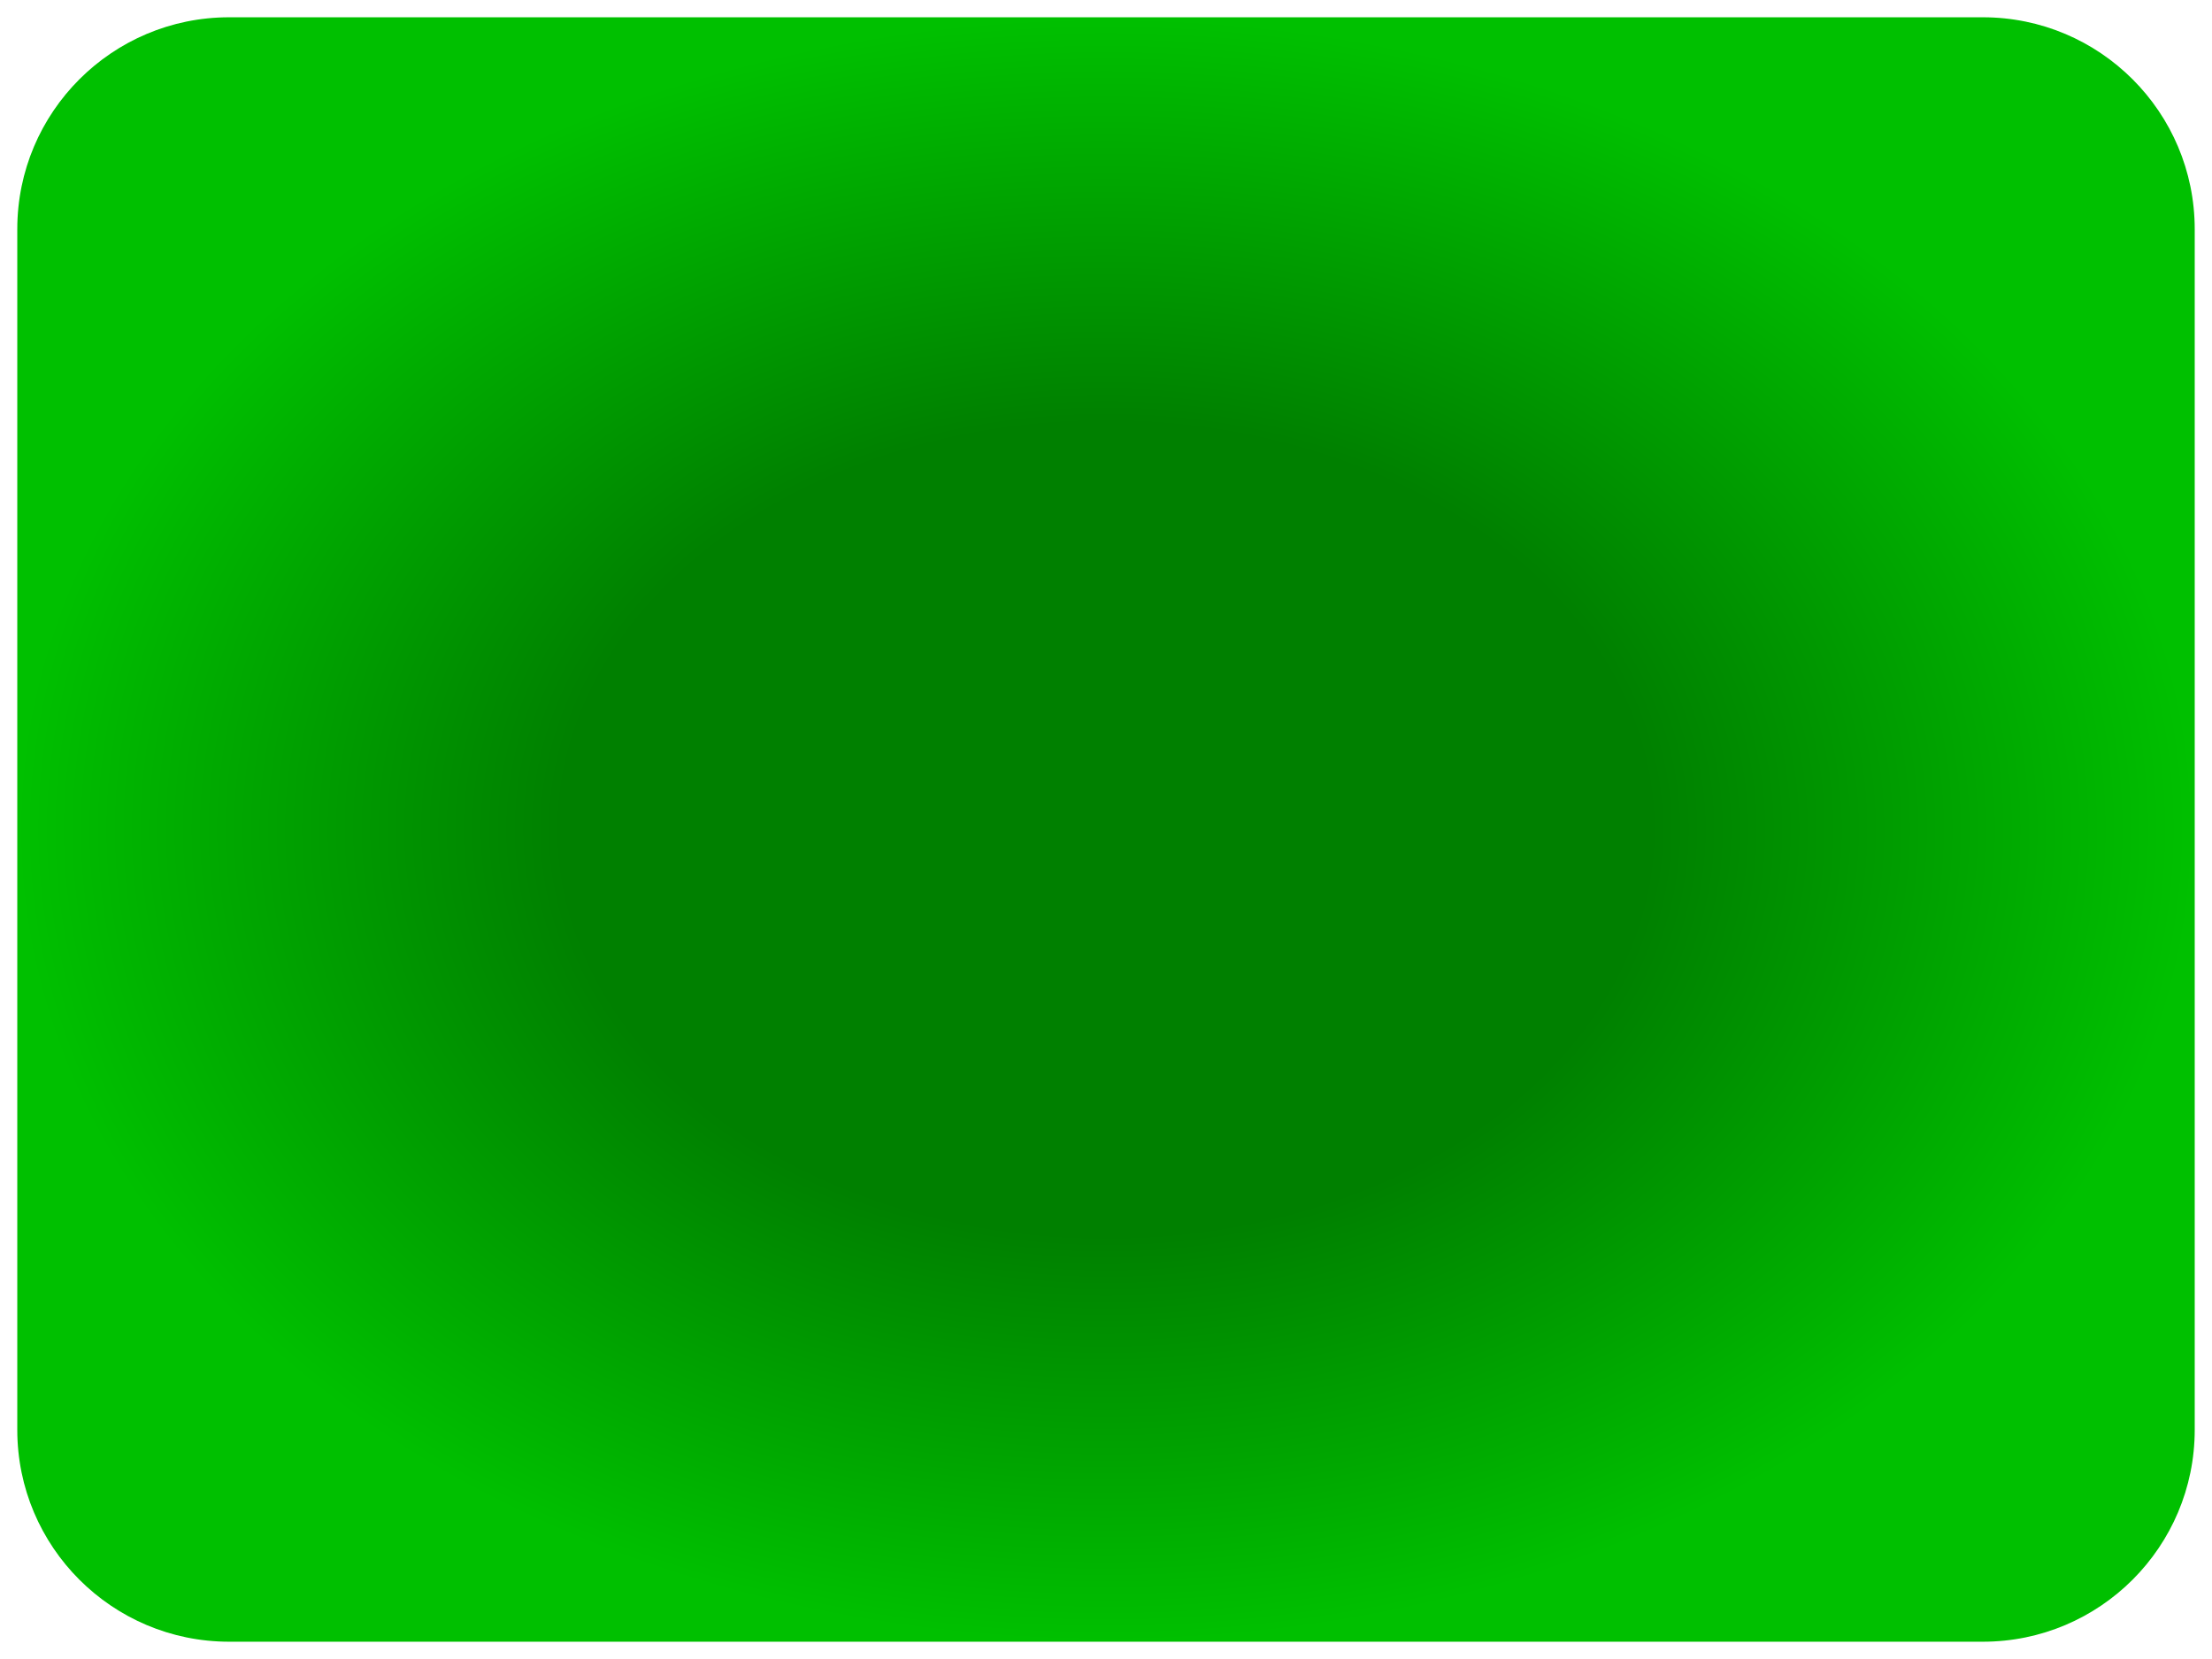
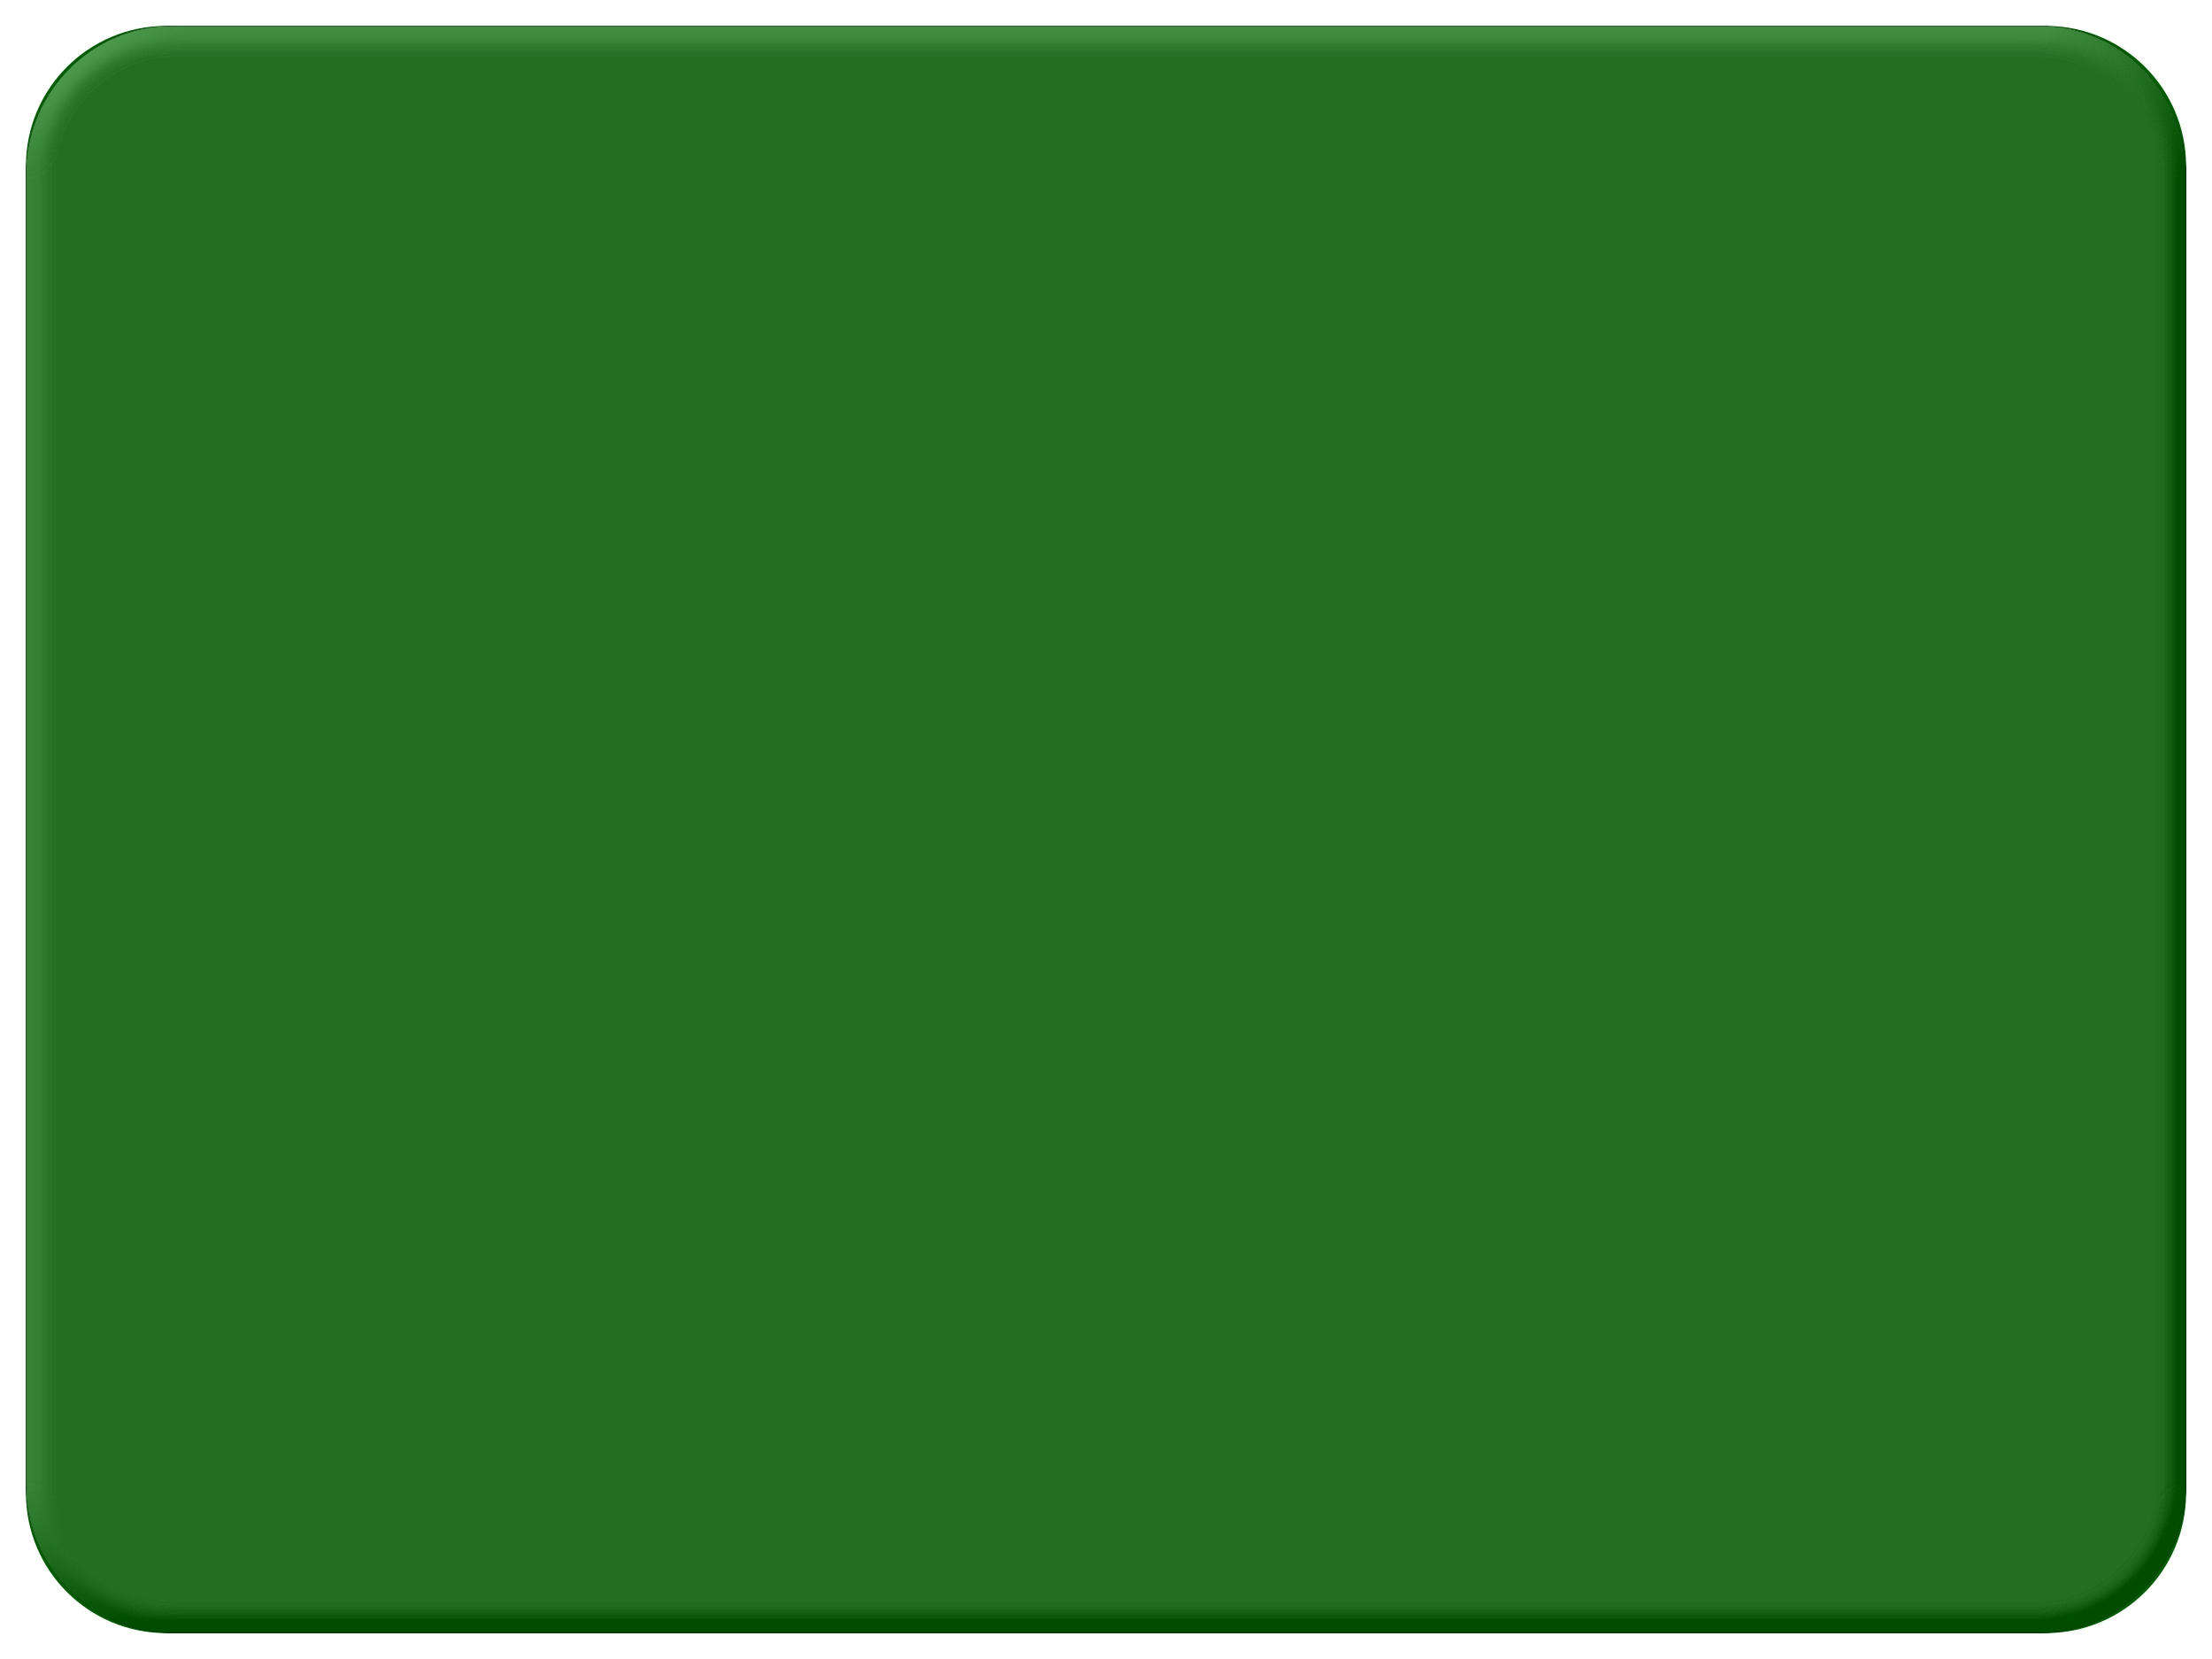
<svg xmlns="http://www.w3.org/2000/svg" xmlns:ns1="http://www.openswatchbook.org/uri/2009/osb" xmlns:xlink="http://www.w3.org/1999/xlink" width="128" height="96" id="svg2" version="1.1">
  <defs id="defs4">
    <linearGradient id="linearGradient3874">
      <stop style="stop-color:#008000;stop-opacity:1;" offset="0" id="stop3876" />
      <stop id="stop3888" offset="0.5" style="stop-color:#008000;stop-opacity:1;" />
      <stop id="stop3882" offset="1" style="stop-color:#00c000;stop-opacity:1;" />
    </linearGradient>
    <linearGradient id="linearGradient5702">
      <stop style="stop-color:#00ff40;stop-opacity:1;" offset="0" id="stop5704" />
      <stop style="stop-color:#00ff40;stop-opacity:1;" offset="1" id="stop5706" />
    </linearGradient>
    <linearGradient id="linearGradient5279" ns1:paint="solid">
      <stop style="stop-color:#000000;stop-opacity:1;" offset="0" id="stop5281" />
    </linearGradient>
    <linearGradient id="linearGradient3057">
      <stop style="stop-color:#6464ff;stop-opacity:1;" offset="0" id="stop3059" />
      <stop id="stop3065" offset="0.5" style="stop-color:#0000ff;stop-opacity:1;" />
      <stop style="stop-color:#6464ff;stop-opacity:1;" offset="1" id="stop3061" />
    </linearGradient>
    <linearGradient xlink:href="#linearGradient3057" id="linearGradient3063" x1="60" y1="899.862" x2="475" y2="899.862" gradientUnits="userSpaceOnUse" />
    <linearGradient xlink:href="#linearGradient3057" id="linearGradient5651" gradientUnits="userSpaceOnUse" x1="60" y1="899.862" x2="475" y2="899.862" />
    <radialGradient xlink:href="#linearGradient5702" id="radialGradient5710" cx="184.5" cy="333" fx="184.5" fy="333" r="173.5" gradientTransform="matrix(1,0,0,1.066282,0,-22.07205)" gradientUnits="userSpaceOnUse" />
    <linearGradient gradientUnits="userSpaceOnUse" y2="899.862" x2="475" y1="899.862" x1="60" id="linearGradient3063-0" xlink:href="#linearGradient3057-6" />
    <linearGradient id="linearGradient3057-6">
      <stop id="stop3059-1" offset="0" style="stop-color:#ff6464;stop-opacity:1;" />
      <stop style="stop-color:#ff0000;stop-opacity:1;" offset="0.5" id="stop3065-0" />
      <stop id="stop3061-6" offset="1" style="stop-color:#ff6464;stop-opacity:1;" />
    </linearGradient>
    <linearGradient ns1:paint="solid" id="linearGradient5279-2">
      <stop id="stop5281-2" offset="0" style="stop-color:#000000;stop-opacity:1;" />
    </linearGradient>
    <linearGradient id="linearGradient5702-7">
      <stop id="stop5704-2" offset="0" style="stop-color:#00ff40;stop-opacity:1;" />
      <stop id="stop5706-7" offset="1" style="stop-color:#00ff40;stop-opacity:1;" />
    </linearGradient>
    <linearGradient xlink:href="#linearGradient3057-6" id="linearGradient3069" gradientUnits="userSpaceOnUse" x1="60" y1="899.862" x2="475" y2="899.862" />
    <linearGradient xlink:href="#linearGradient3057" id="linearGradient3071" gradientUnits="userSpaceOnUse" gradientTransform="translate(-519,-27)" x1="60" y1="899.862" x2="475" y2="899.862" />
    <radialGradient xlink:href="#linearGradient3874" id="radialGradient3886" cx="64" cy="1004.362" fx="64" fy="1004.362" r="63" gradientTransform="matrix(1,0,0,0.7460317,0,255.0761)" gradientUnits="userSpaceOnUse" />
    <radialGradient xlink:href="#linearGradient3874-5" id="radialGradient3886-3" cx="64" cy="1004.362" fx="64" fy="1004.362" r="63" gradientTransform="matrix(1,0,0,0.7460317,0,255.0761)" gradientUnits="userSpaceOnUse" />
    <linearGradient id="linearGradient3874-5">
      <stop style="stop-color:#008000;stop-opacity:1;" offset="0" id="stop3876-5" />
      <stop id="stop3888-1" offset="0.5" style="stop-color:#008000;stop-opacity:1;" />
      <stop id="stop3882-8" offset="1" style="stop-color:#00c000;stop-opacity:1;" />
    </linearGradient>
    <linearGradient xlink:href="#linearGradient3057" id="linearGradient3947" gradientUnits="userSpaceOnUse" gradientTransform="translate(-519,-27)" x1="60" y1="899.862" x2="475" y2="899.862" />
+     <filter id="filter5607-7-4" color-interpolation-filters="sRGB">
+       <feGaussianBlur id="feGaussianBlur5609-7-8" stdDeviation="0.925" />
+     </filter>
+     <filter id="filter5403-9-2" color-interpolation-filters="sRGB">
+       <feGaussianBlur id="feGaussianBlur5405-1-3" stdDeviation="7.763" />
+     </filter>
+     <linearGradient xlink:href="#linearGradient3057-6-0" id="linearGradient4781" gradientUnits="userSpaceOnUse" x1="60" y1="899.862" x2="475" y2="899.862" />
+     <linearGradient id="linearGradient3057-6-0">
+       <stop id="stop3059-1-9" offset="0" style="stop-color:#ff6464;stop-opacity:1;" />
+       <stop style="stop-color:#ff0000;stop-opacity:1;" offset="0.5" id="stop3065-0-0" />
+       <stop id="stop3061-6-7" offset="1" style="stop-color:#ff6464;stop-opacity:1;" />
+     </linearGradient>
+     <filter id="filter5611-1-0" color-interpolation-filters="sRGB">
+       <feGaussianBlur id="feGaussianBlur5613-1-2" stdDeviation="0.887" />
+     </filter>
+     <filter id="filter5639-5-0" color-interpolation-filters="sRGB">
+       <feGaussianBlur id="feGaussianBlur5641-9-0" stdDeviation="0.747" />
+     </filter>
+     <filter id="filter5607-0" color-interpolation-filters="sRGB">
+       <feGaussianBlur stdDeviation="0.925" id="feGaussianBlur5609-4" />
+     </filter>
+     <filter id="filter5403-0" color-interpolation-filters="sRGB">
+       <feGaussianBlur stdDeviation="7.763" id="feGaussianBlur5405-8" />
+     </filter>
+     <linearGradient xlink:href="#linearGradient3057-1" id="linearGradient4779" gradientUnits="userSpaceOnUse" gradientTransform="translate(-519,-27)" x1="60" y1="899.862" x2="475" y2="899.862" />
+     <linearGradient id="linearGradient3057-1">
+       <stop style="stop-color:#6464ff;stop-opacity:1;" offset="0" id="stop3059-9" />
+       <stop id="stop3065-9" offset="0.5" style="stop-color:#0000ff;stop-opacity:1;" />
+       <stop style="stop-color:#6464ff;stop-opacity:1;" offset="1" id="stop3061-3" />
+     </linearGradient>
+     <filter id="filter5611-9" color-interpolation-filters="sRGB">
+       <feGaussianBlur stdDeviation="0.887" id="feGaussianBlur5613-9" />
+     </filter>
+     <filter id="filter5639-1" color-interpolation-filters="sRGB">
+       <feGaussianBlur stdDeviation="0.747" id="feGaussianBlur5641-2" />
+     </filter>
+     <filter id="filter4656" color-interpolation-filters="sRGB">
+       <feGaussianBlur id="feGaussianBlur4658" stdDeviation="0.01" in="SourceGraphic" result="result0" />
+       <feColorMatrix id="feColorMatrix4660" result="fbSourceGraphicAlpha" in="result0" values="1 0 0 -1 0 1 0 1 -1 0 1 0 0 -1 0 -0.8 -1 0 4 -2.5 " />
+       <feGaussianBlur id="feGaussianBlur4662" result="result0" in="fbSourceGraphicAlpha" stdDeviation="0.5" />
+       <feDiffuseLighting id="feDiffuseLighting4664" surfaceScale="15" diffuseConstant="0.4" result="result6" lighting-color="#ffffff">
+         <feDistantLight id="feDistantLight4666" azimuth="235" elevation="25" />
+       </feDiffuseLighting>
+       <feComposite id="feComposite4668" in2="SourceGraphic" operator="in" result="result2" in="result6" />
+       <feComposite k4="0" k1="0" id="feComposite4670" in2="SourceGraphic" operator="arithmetic" k2="0.8" k3="0.8" />
+     </filter>
+     <linearGradient xlink:href="#linearGradient3057-1" id="linearGradient3169" gradientUnits="userSpaceOnUse" gradientTransform="translate(-519,-27)" x1="60" y1="899.862" x2="475" y2="899.862" />
+     <linearGradient xlink:href="#linearGradient3057-6-0" id="linearGradient3171" gradientUnits="userSpaceOnUse" x1="60" y1="899.862" x2="475" y2="899.862" />
  </defs>
  <g id="layer1" transform="translate(-1.1328125e-6,-956.3622)">
-     <rect style="opacity:1;fill:url(#radialGradient3886);fill-opacity:1;stroke:none" id="rect3849" width="126" height="94" x="1" y="957.362" ry="12.262" />
+     <rect style="fill:#006000;fill-opacity:1;fill-rule:evenodd;stroke:none" id="rect4672" width="125" height="93" x="1.5" y="957.862" ry="8.102" />
+     <rect style="fill:#006000;fill-opacity:1;fill-rule:evenodd;stroke:none;filter:url(#filter4656)" id="rect4654" width="90" height="66" x="3.14" y="3.049" transform="matrix(1.388889,0,0,1.409089,-2.860588,953.5658)" ry="6.098" />
  </g>
</svg>
